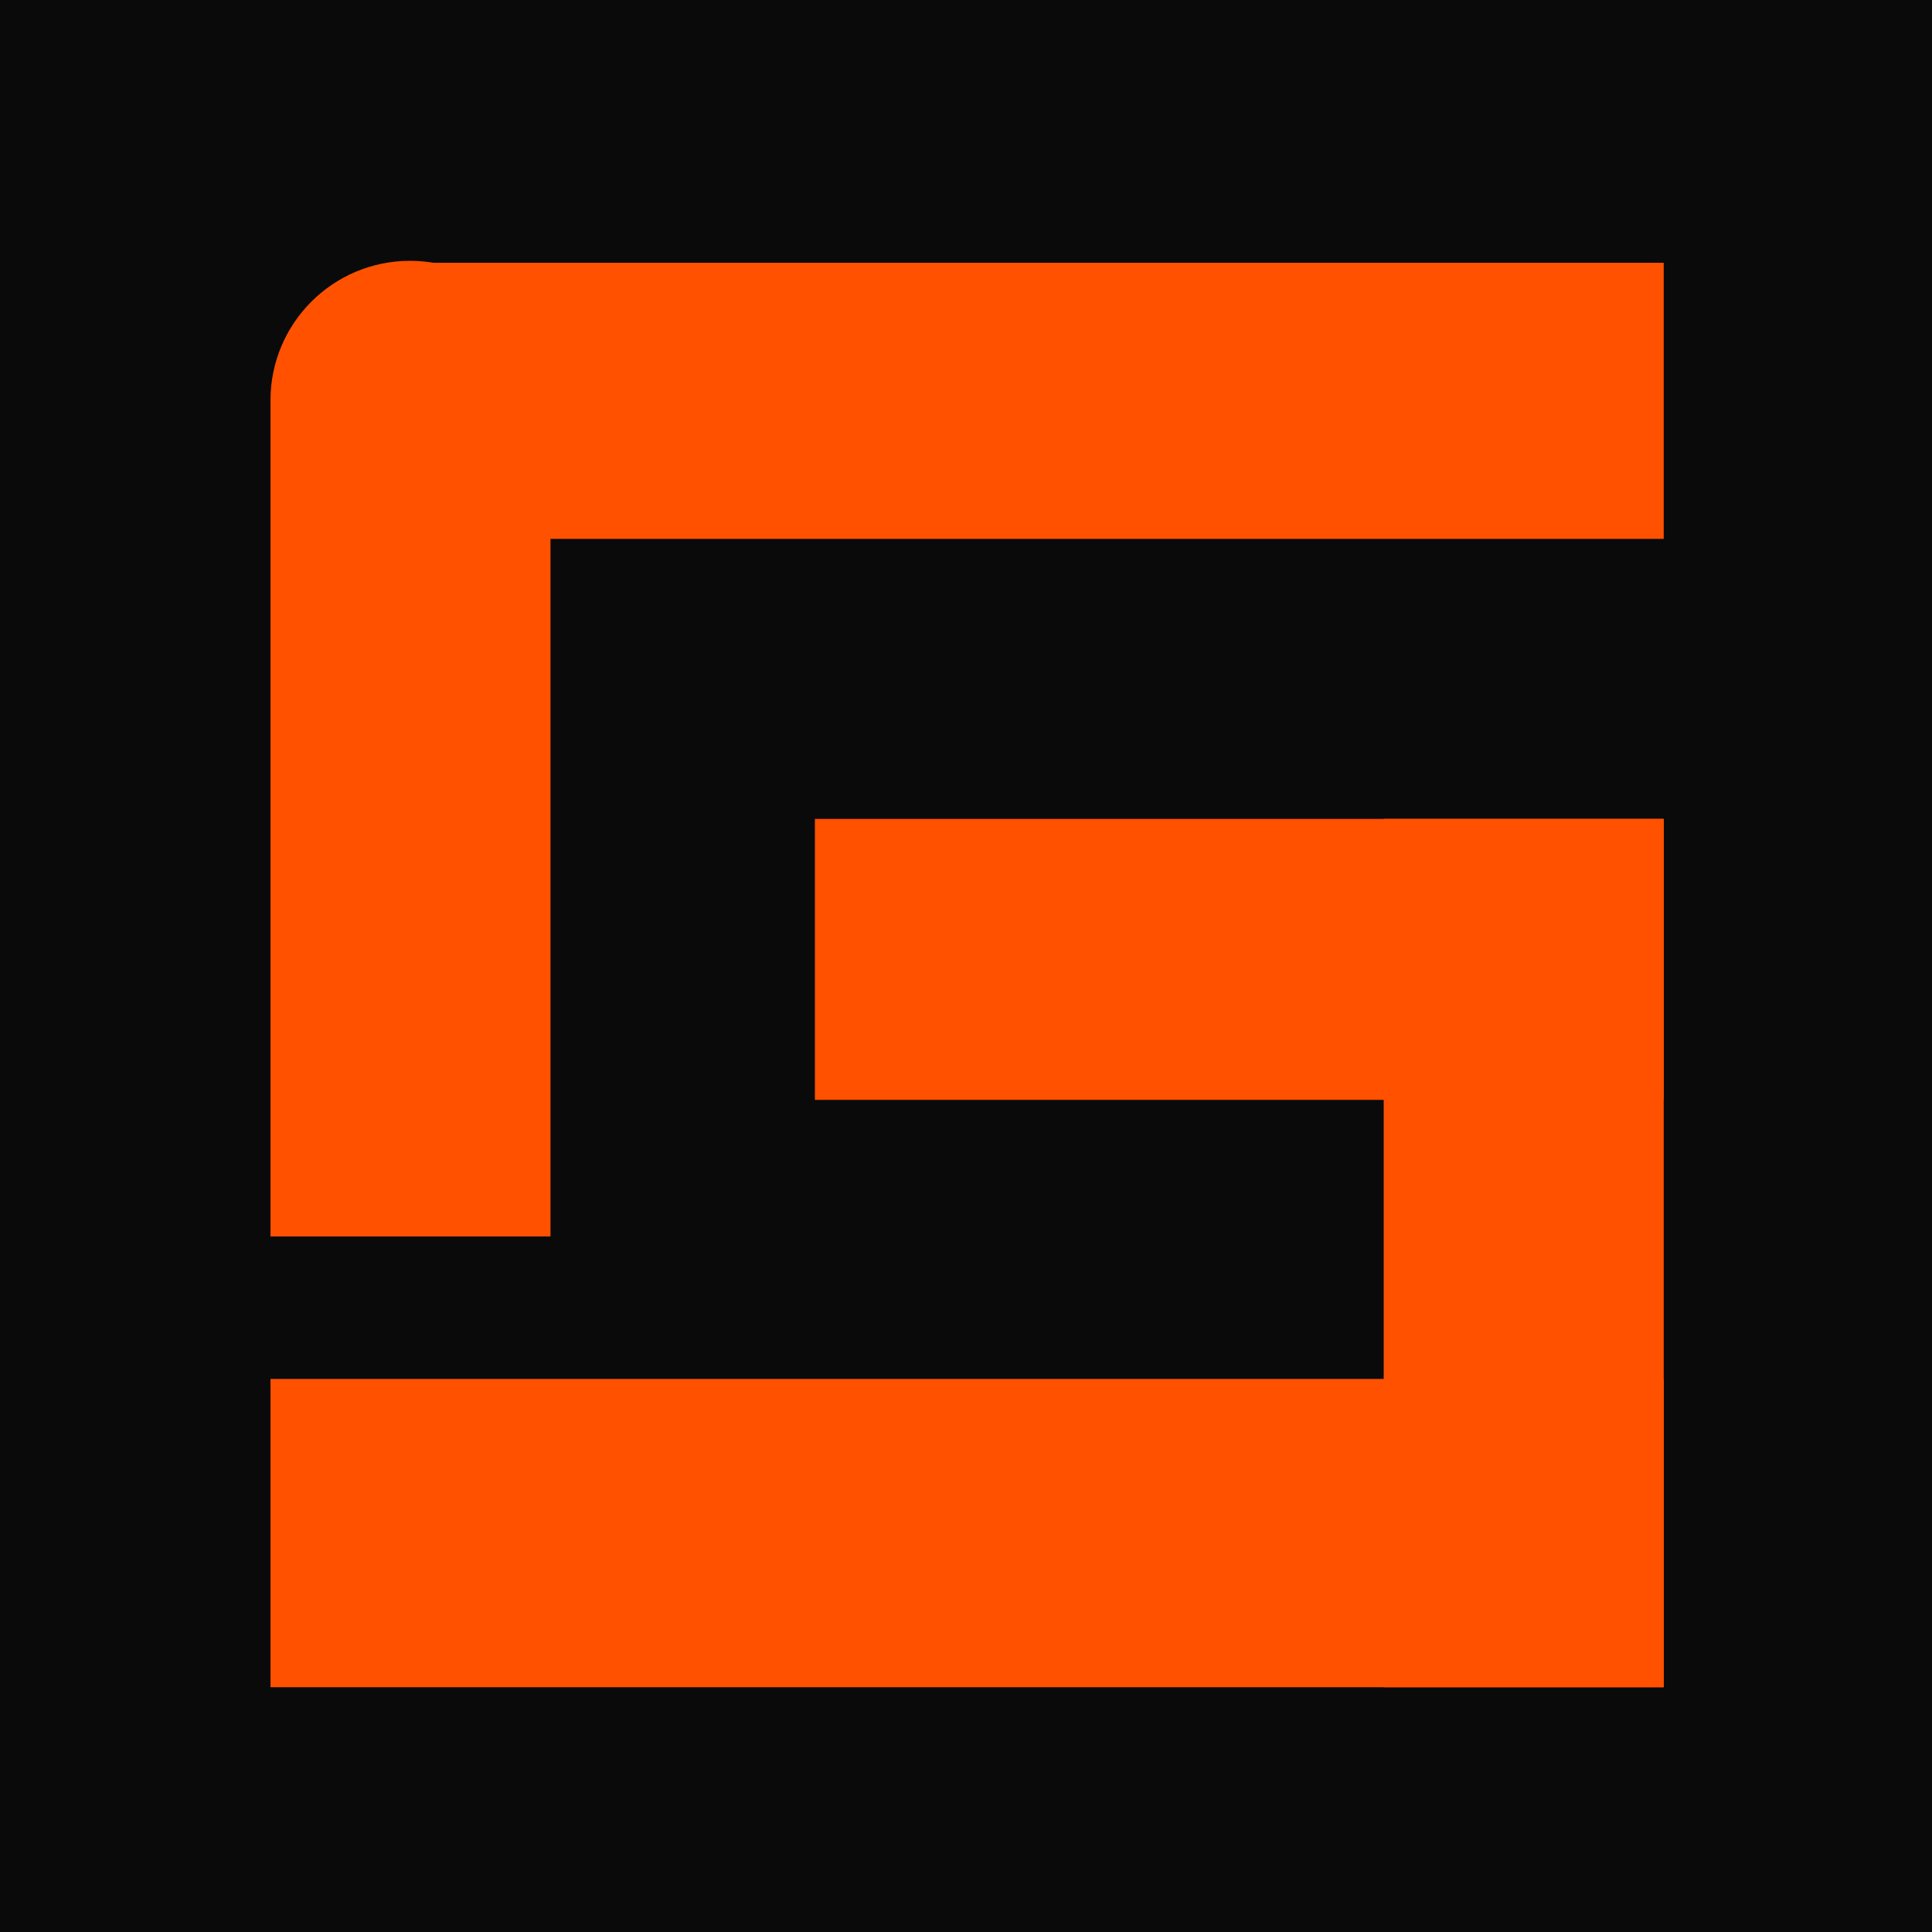
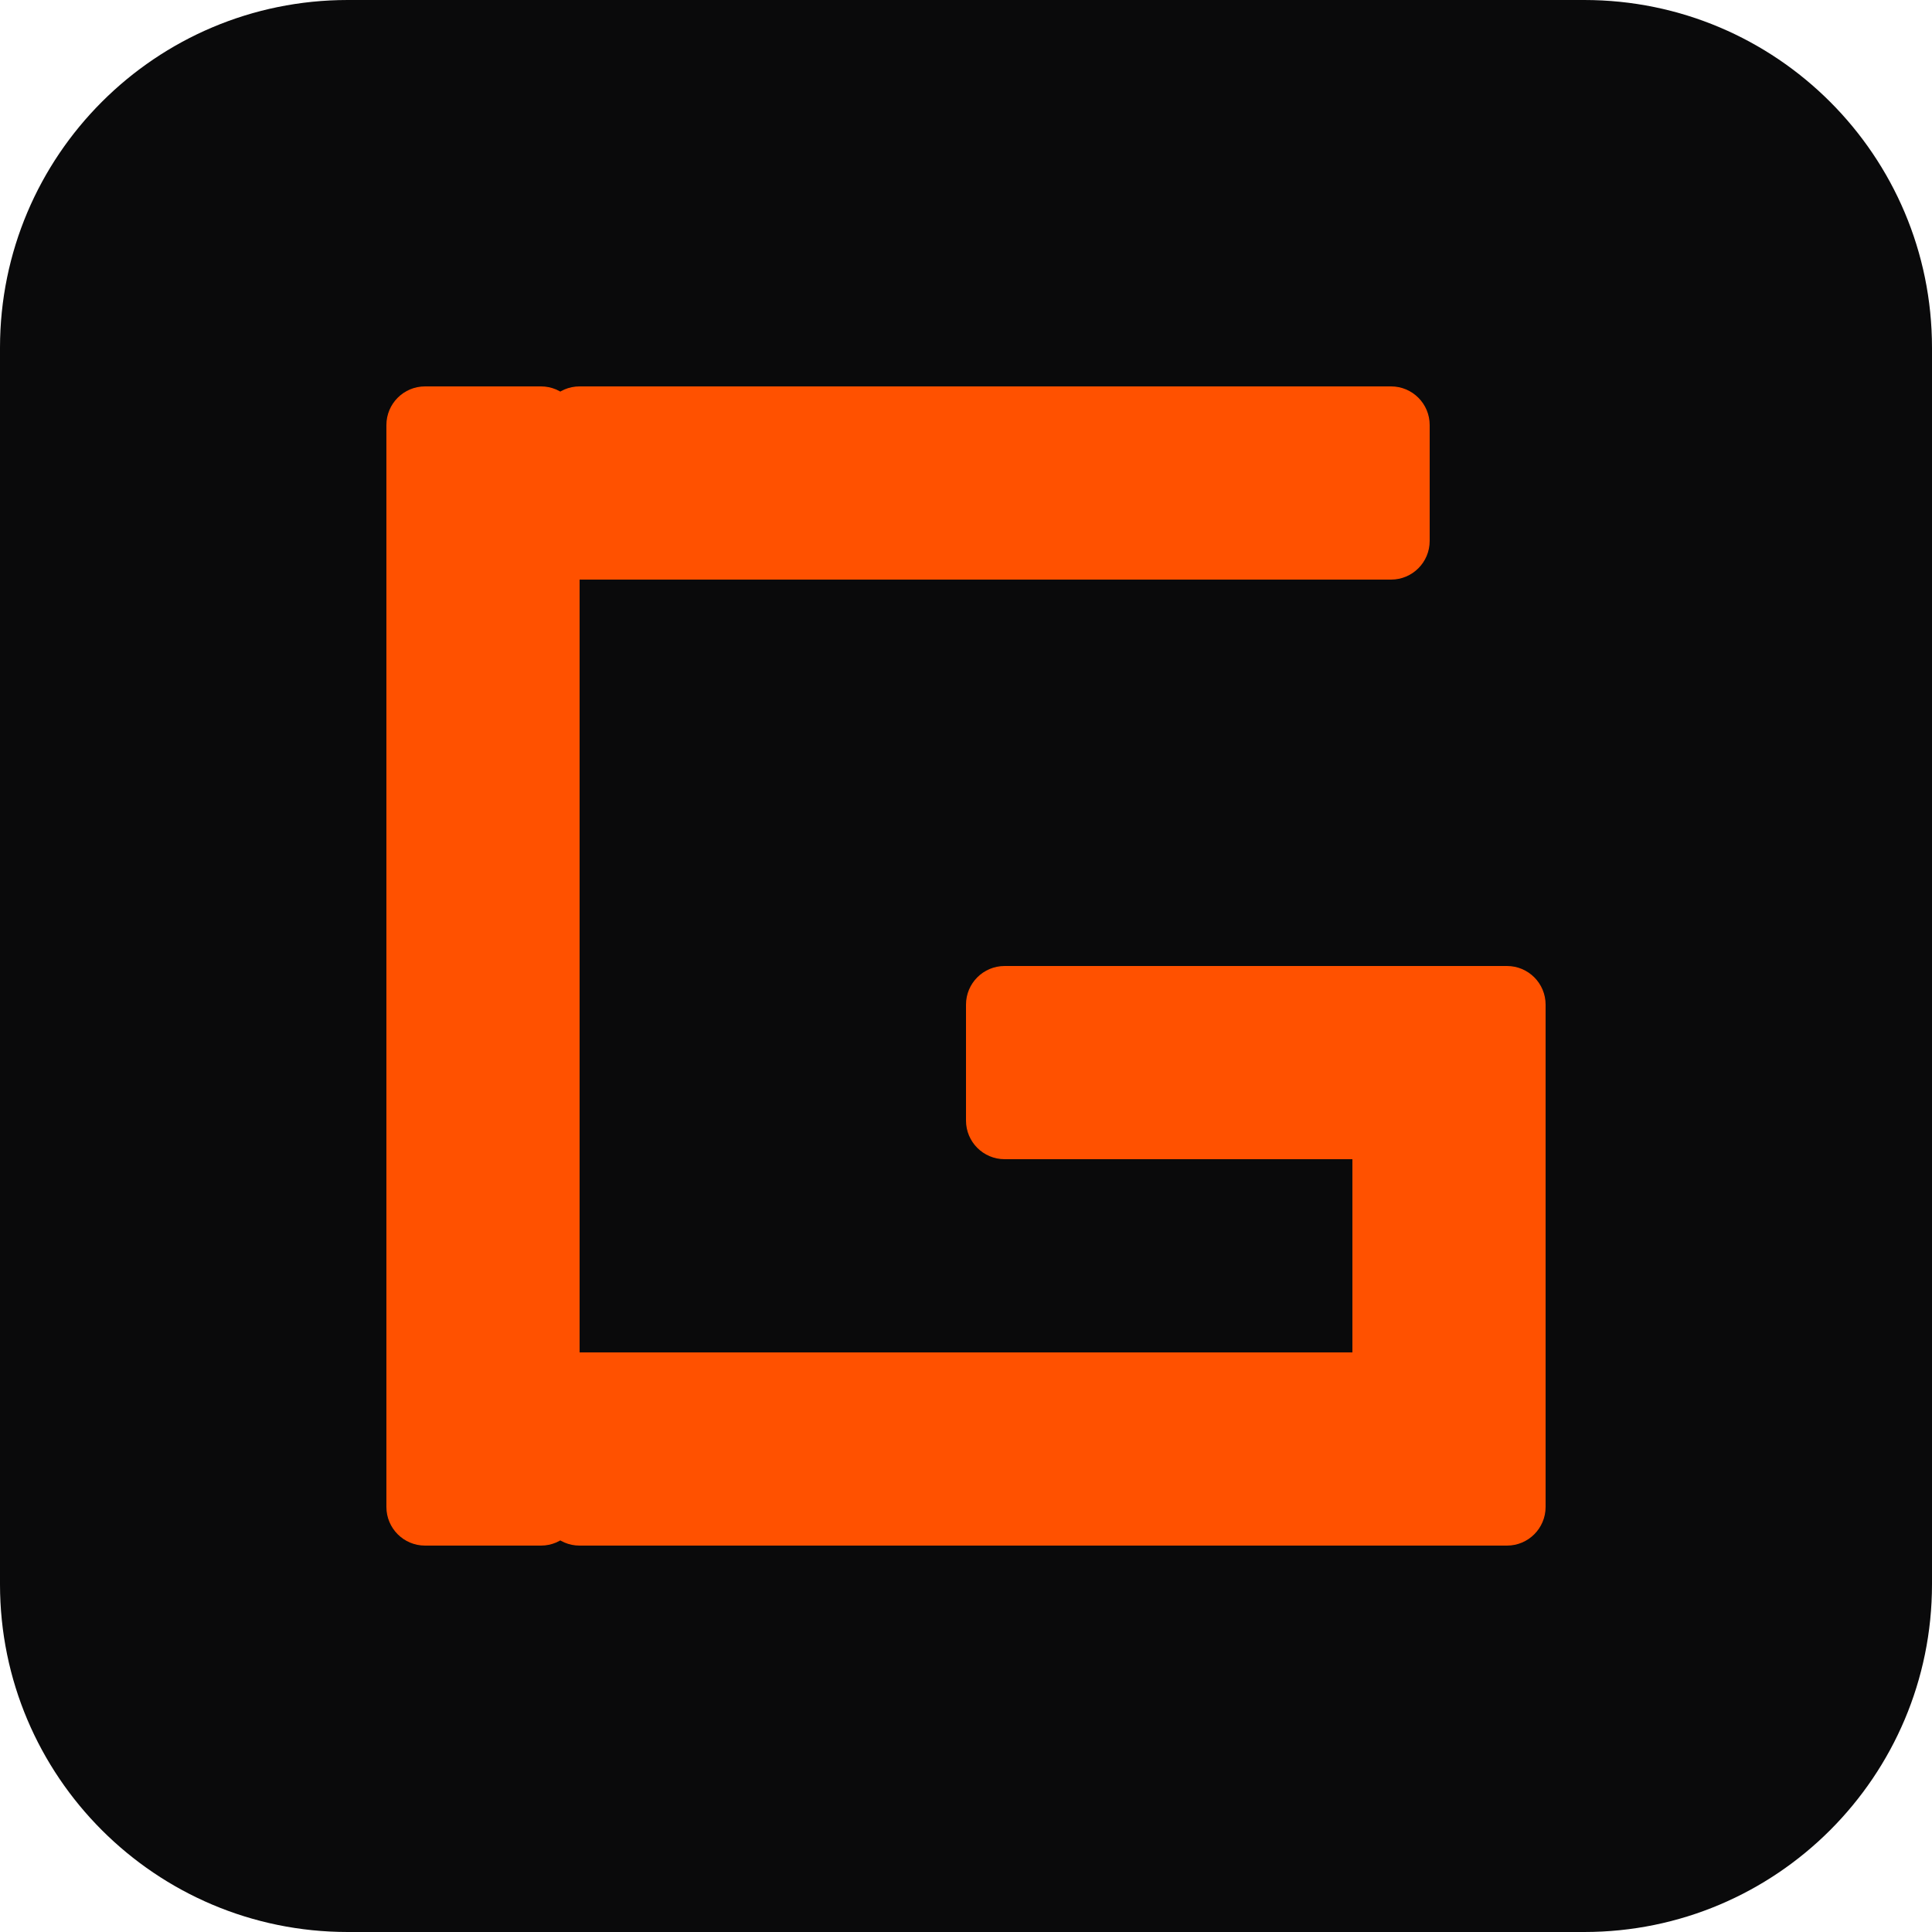
<svg xmlns="http://www.w3.org/2000/svg" viewBox="0 0 100 100">
-   <rect width="100" height="100" fill="#0a0a0b" />
-   <g transform="translate(14 13.5) scale(0.0505)">
-     <rect x="143" y="2" width="1285" height="283" fill="#ff5100" />
-     <rect x="0" y="143" width="287" height="857" fill="#ff5100" />
-     <circle cx="143" cy="143" r="143" fill="#ff5100" />
-     <rect x="558" y="572" width="870" height="288" fill="#ff5100" />
-     <rect x="1141" y="572" width="287" height="890" fill="#ff5100" />
-     <rect x="0" y="1146" width="1428" height="316" fill="#ff5100" />
-   </g>
+   <rect width="100" height="100" rx="18" fill="#0a0a0b" />
+   <rect x="28" y="20" width="46" height="10" rx="2" fill="#ff5100" />
+   <rect x="20" y="20" width="10" height="60" rx="2" fill="#ff5100" />
+   <rect x="28" y="70" width="46" height="10" rx="2" fill="#ff5100" />
+   <rect x="50" y="50" width="24" height="10" rx="2" fill="#ff5100" />
+   <rect x="70" y="50" width="10" height="30" rx="2" fill="#ff5100" />
</svg>
